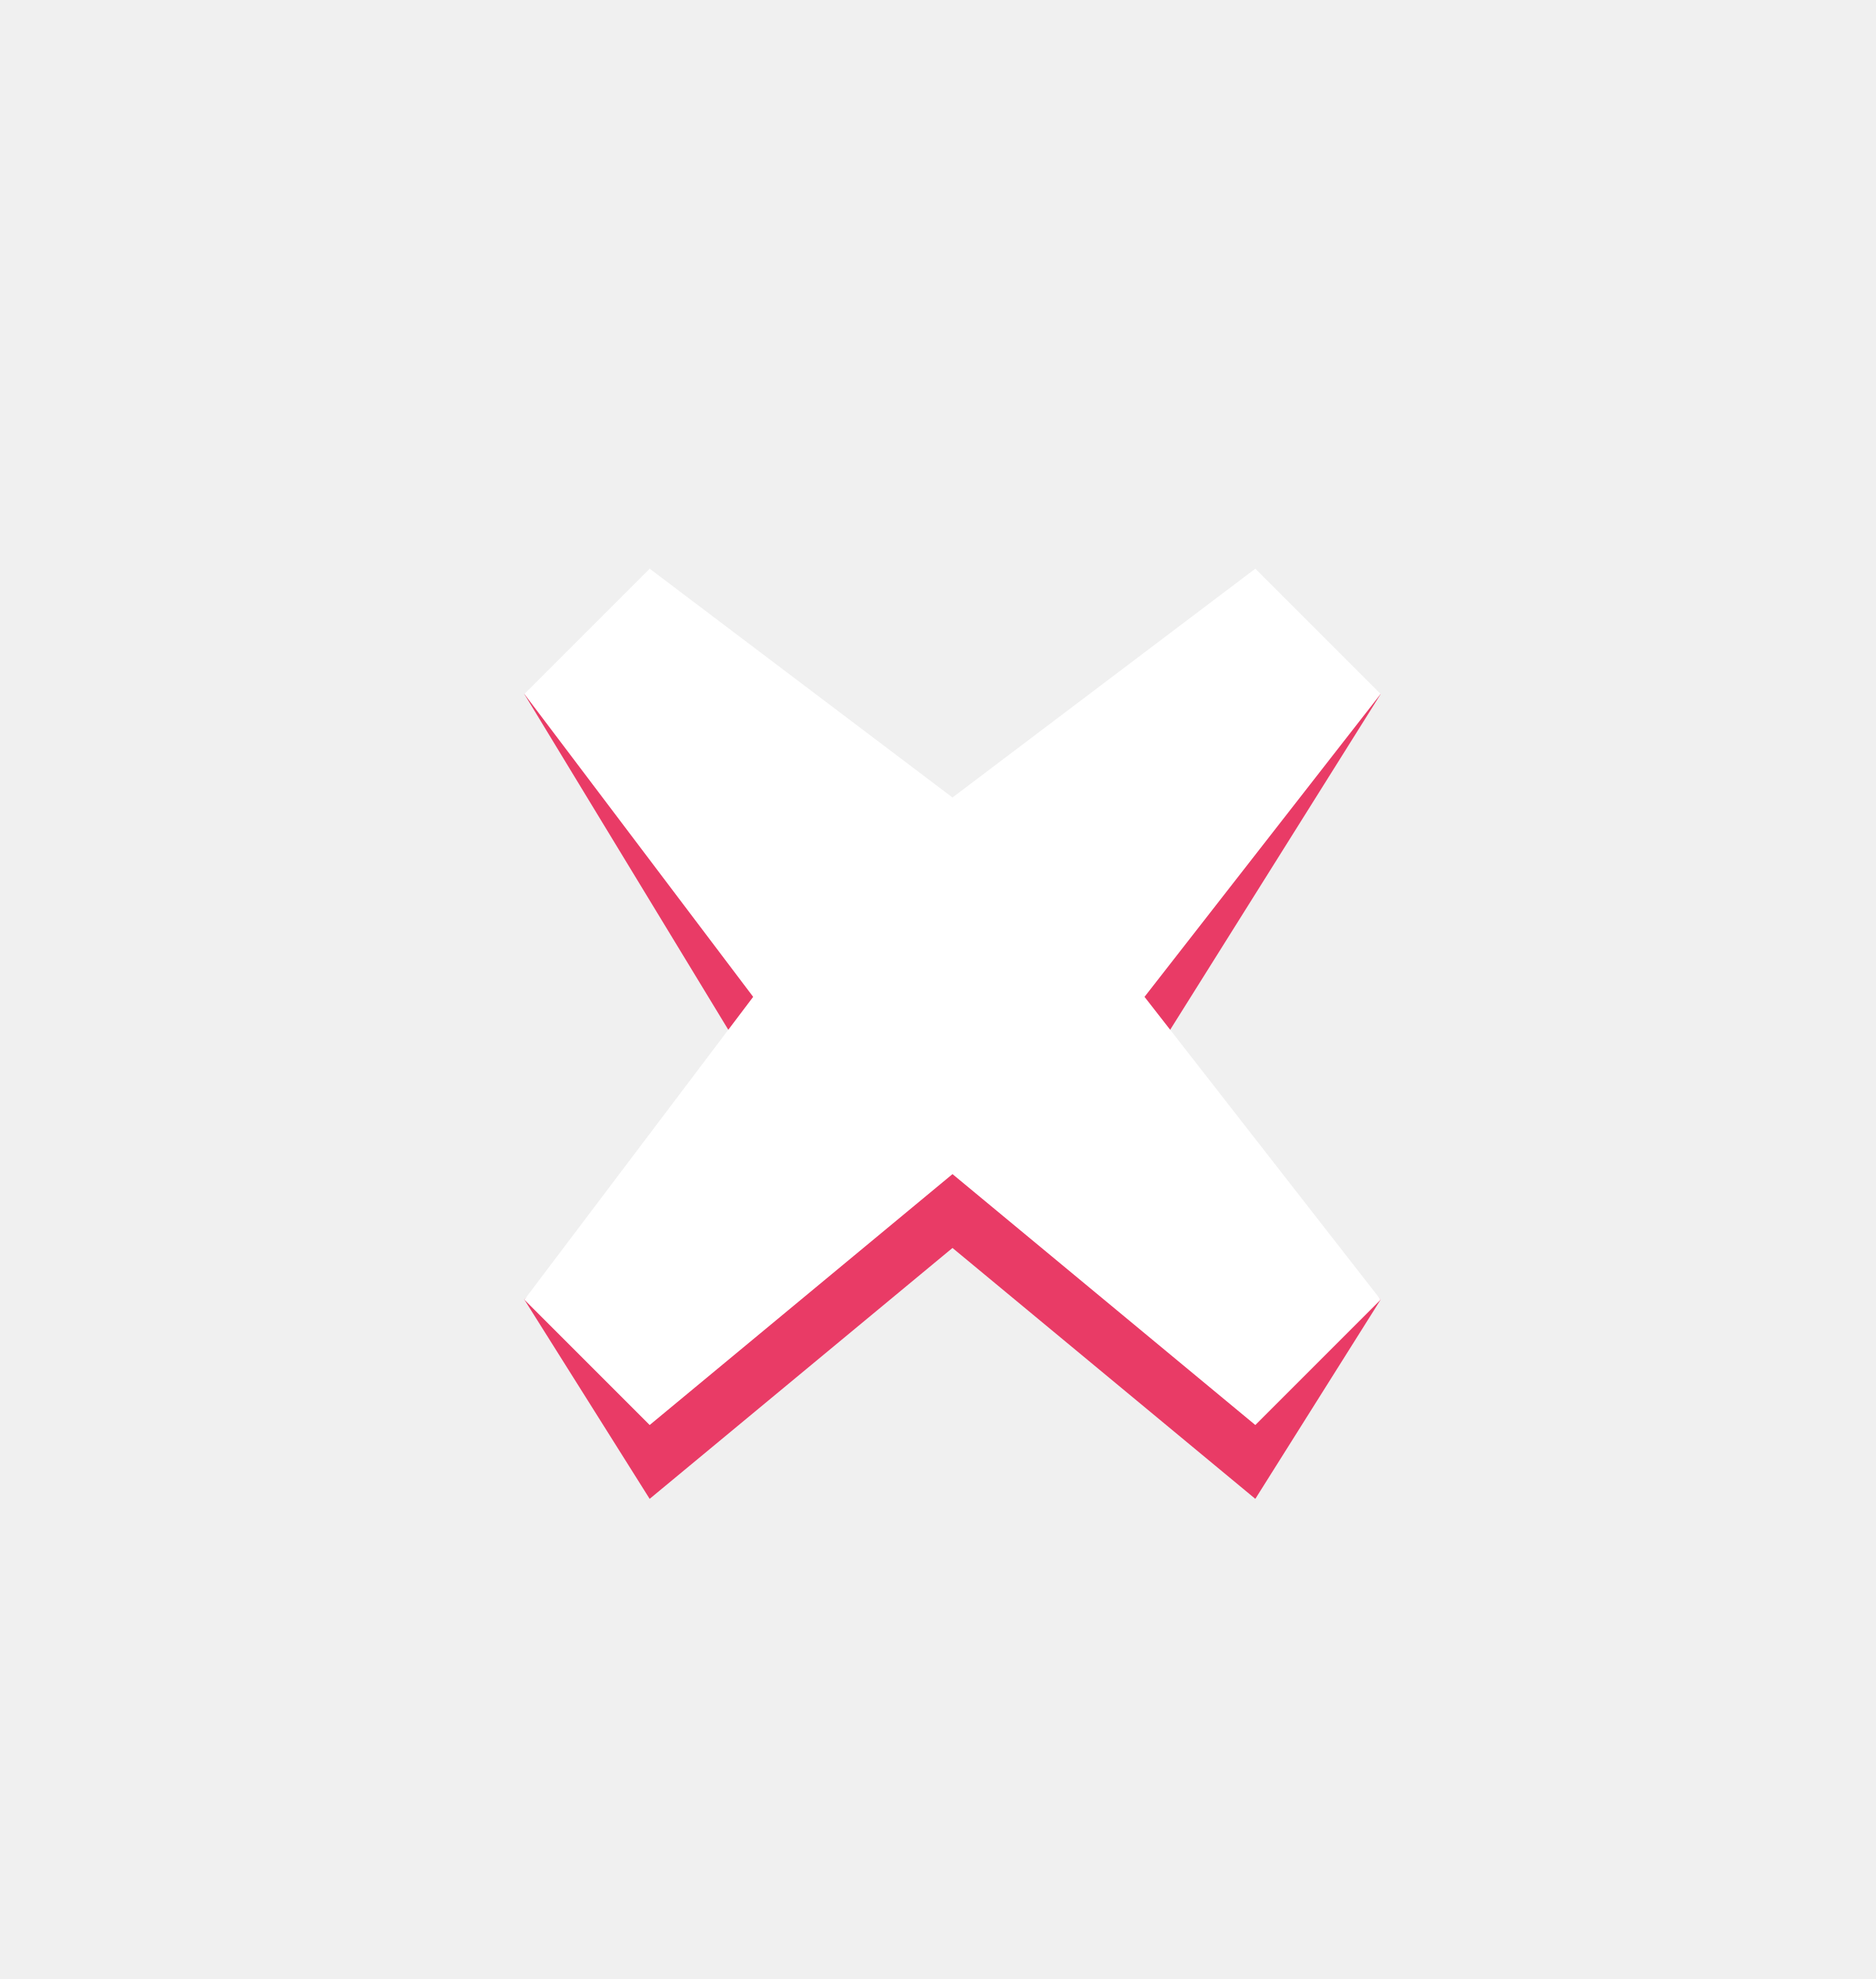
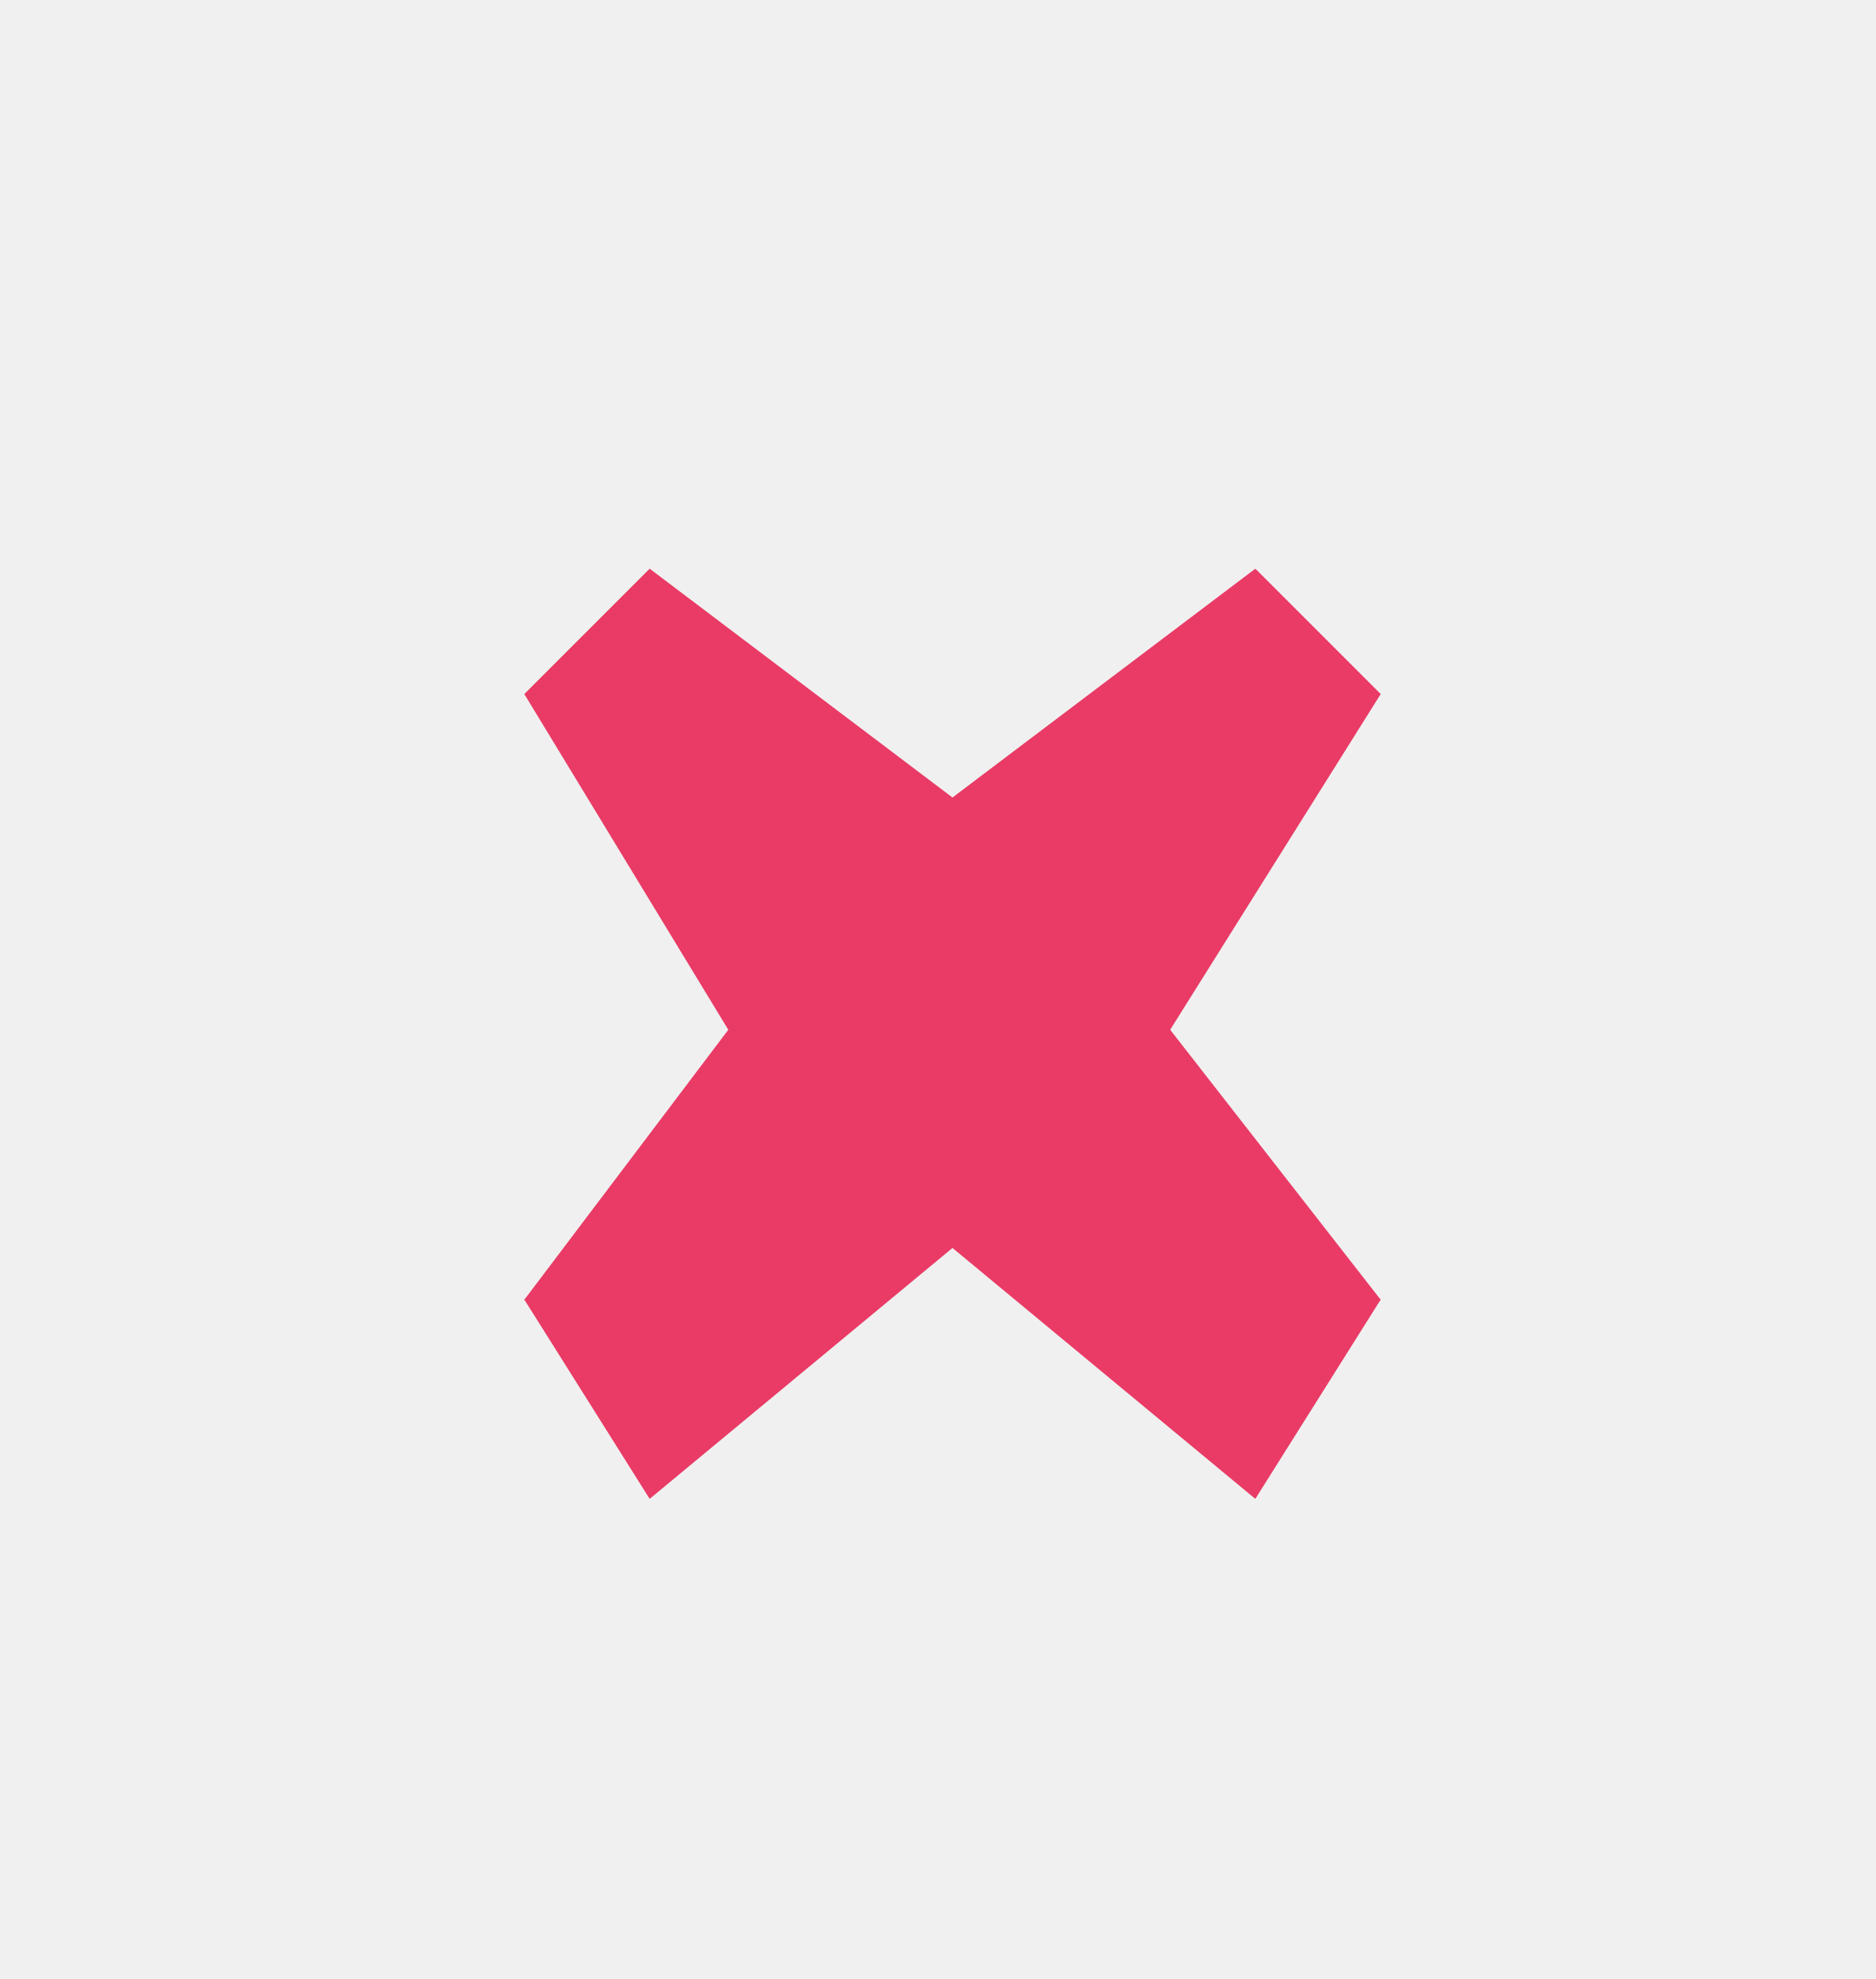
<svg xmlns="http://www.w3.org/2000/svg" fill="none" version="1.1" width="127" height="134" viewBox="0 0 127 134">
  <defs>
    <clipPath id="master_svg0_14_195">
      <rect x="0" y="0" width="127" height="134" rx="0" />
    </clipPath>
  </defs>
  <g clip-path="url(#master_svg0_14_195)">
    <g transform="matrix(0.7071068,-0.7071068,0.7071068,0.7071068,-45.83634,29.34488)">
      <path d="M53.504,73.531L45.034,70.002L37.96,98.987L16.043,98.993L12.504,114.531L39.017,117.018L41.504,143.531L57.043,139.993L56.698,117.725L86.034,111.002L82.504,102.531L57.048,98.987L53.504,73.531Z" fill-rule="evenodd" fill="#E93B66" fill-opacity="1" />
    </g>
    <g transform="matrix(0.7071068,-0.7071068,0.7071068,0.7071068,-43.33458,30.37618)">
-       <path d="M56,67.498L44,67.498L40.456,92.954L15,96.498L15,108.498L41.513,110.984L44,137.498L56,137.498L59.194,111.692L85,108.498L85,96.498L59.544,92.953L56,67.498Z" fill-rule="evenodd" fill="#FFFFFF" fill-opacity="1" />
+       <path d="M56,67.498L44,67.498L40.456,92.954L15,96.498L15,108.498L41.513,110.984L44,137.498L56,137.498L59.194,111.692L85,108.498L85,96.498L59.544,92.953L56,67.498Z" fill-rule="evenodd" fill="#E93B66" fill-opacity="1" />
    </g>
  </g>
</svg>
